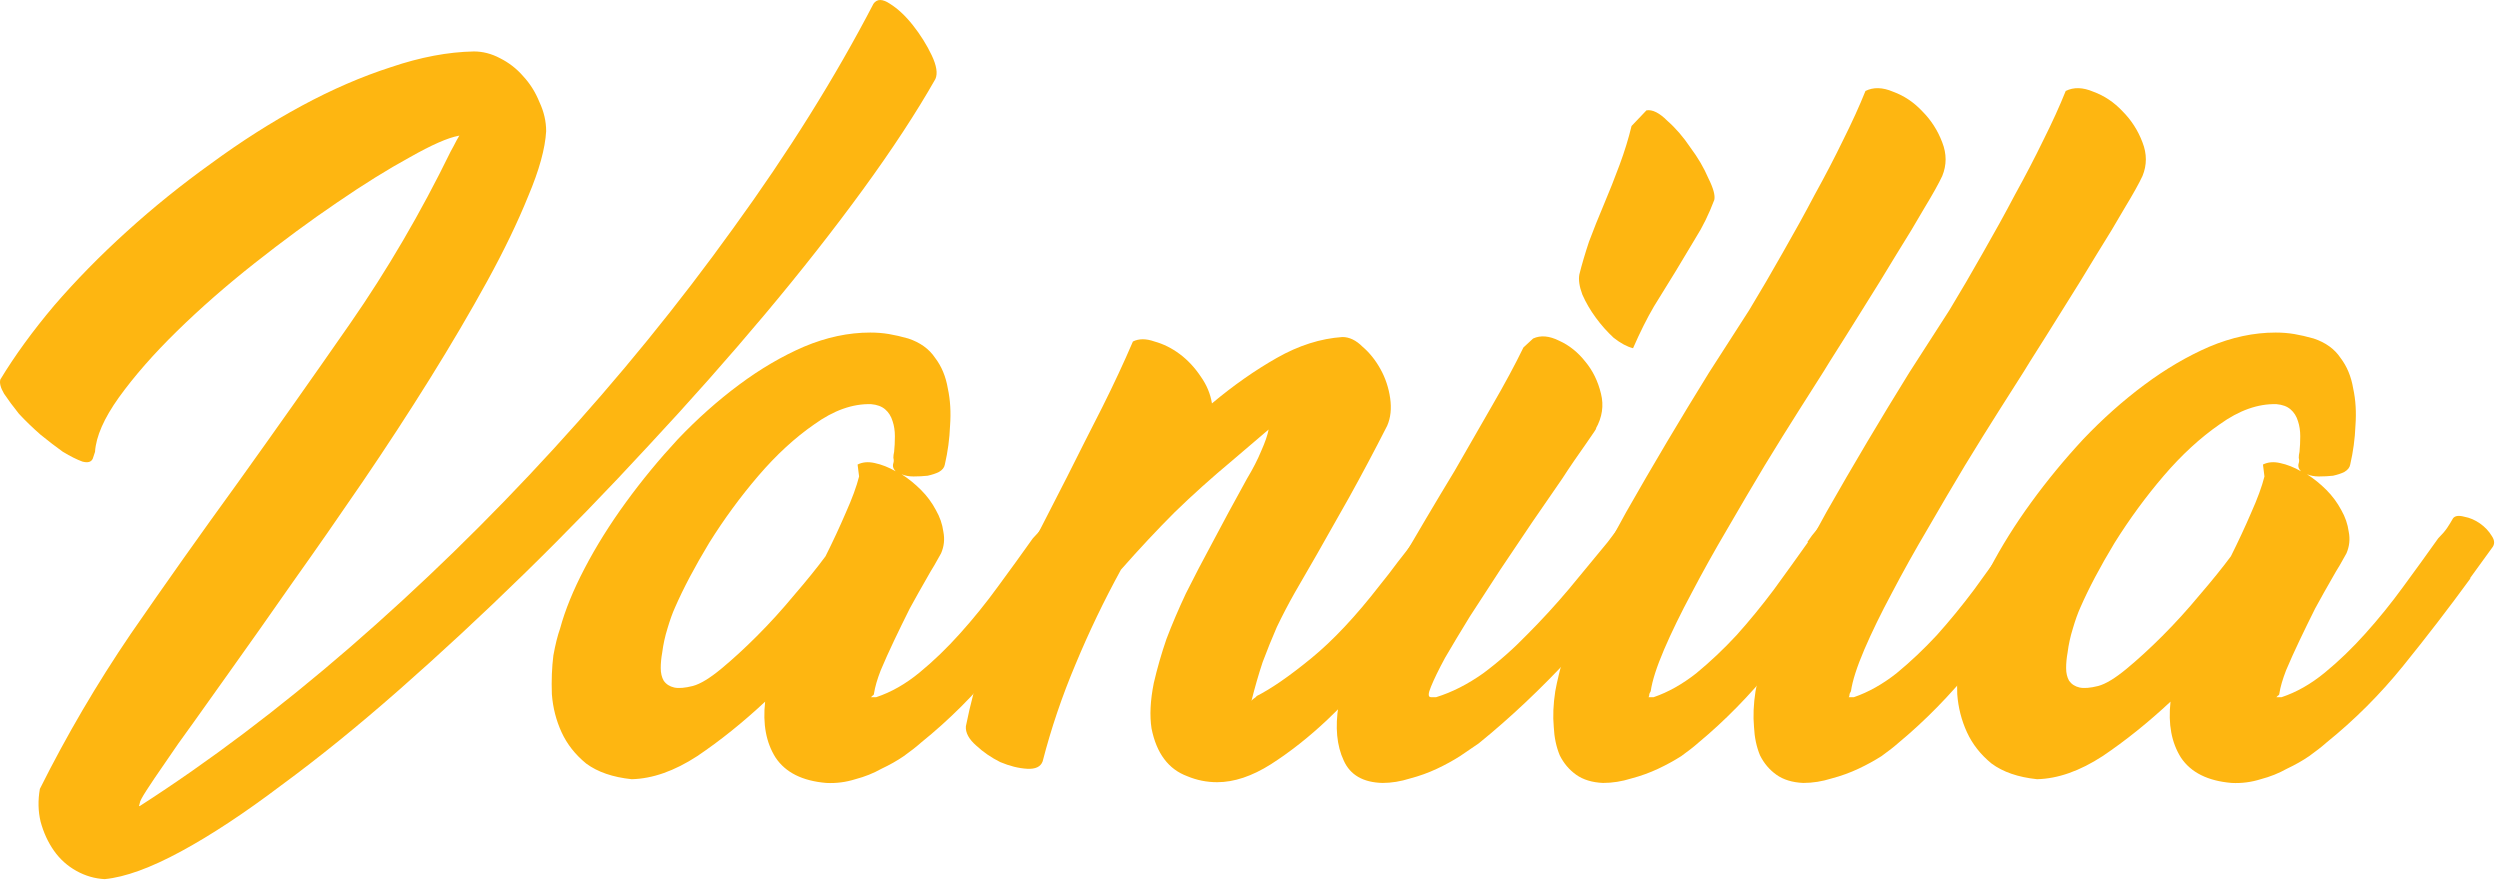
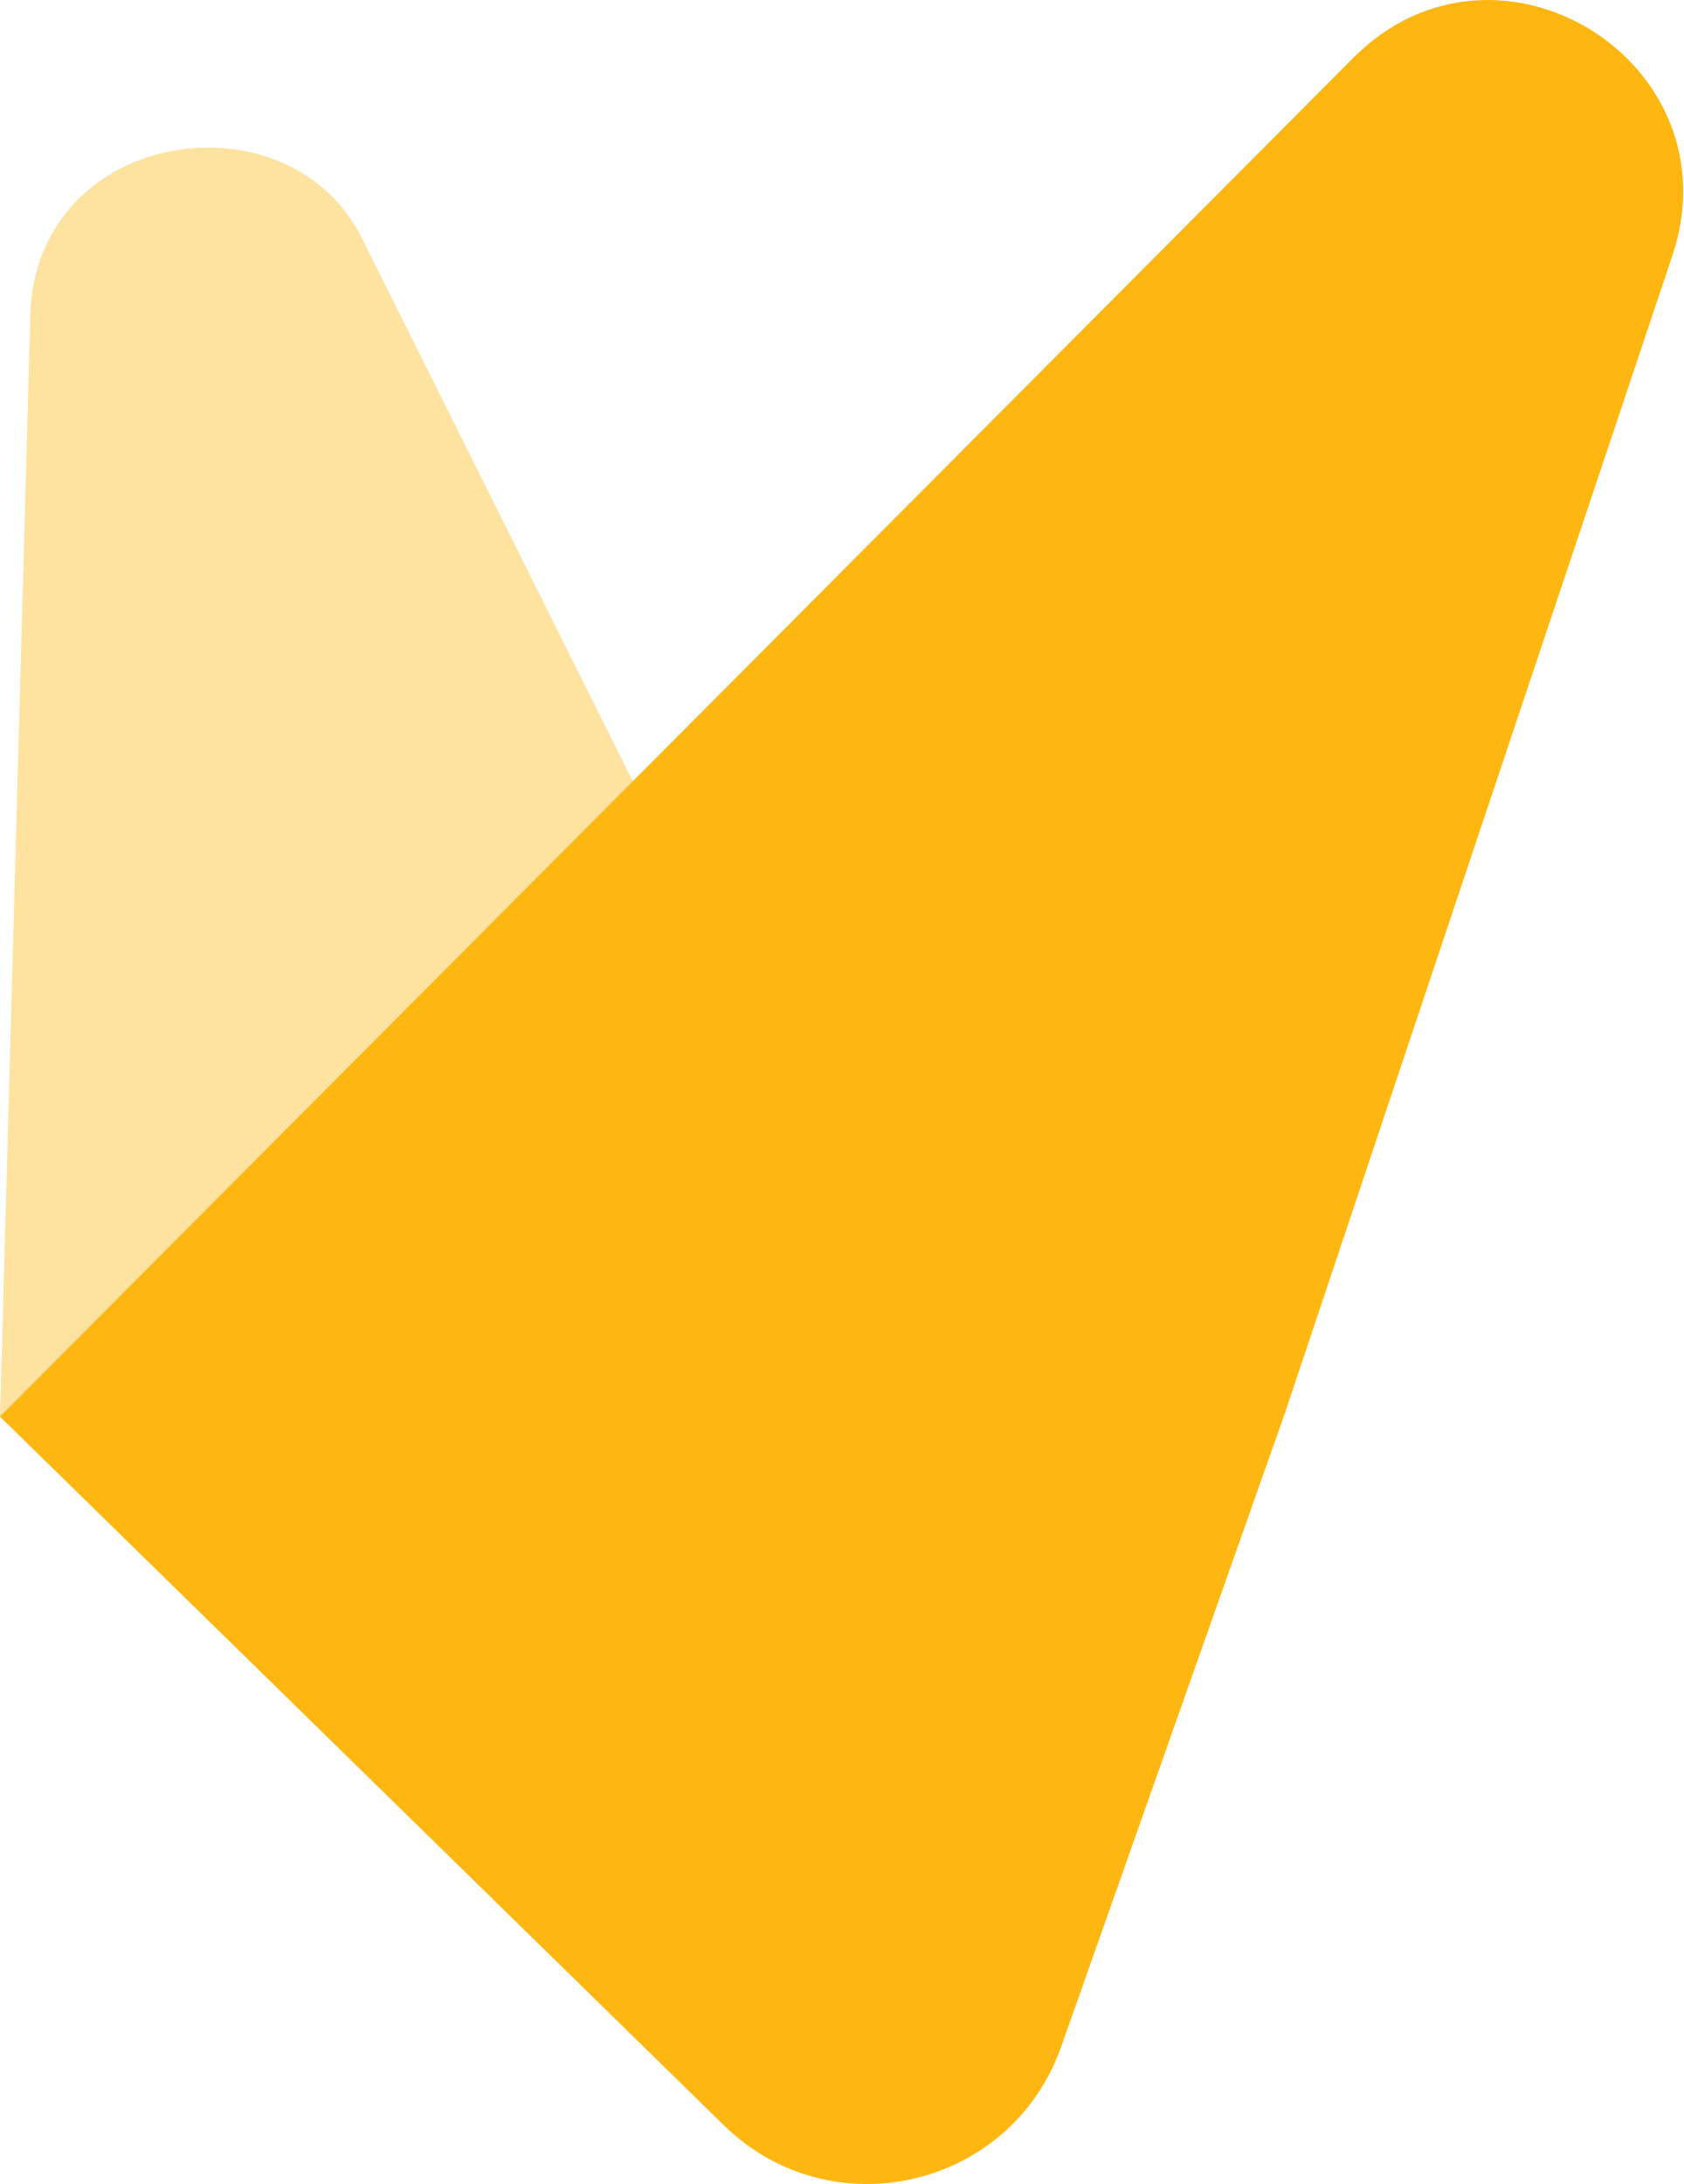
- <svg xmlns="http://www.w3.org/2000/svg" width="91" height="32" viewBox="0 0 91 32" fill="none">
-   <path d="M3.378 16.692C3.323 16.819 3.197 16.855 2.998 16.801C2.799 16.728 2.563 16.611 2.292 16.448C2.039 16.267 1.767 16.059 1.478 15.824C1.188 15.57 0.926 15.317 0.691 15.064C0.473 14.792 0.293 14.548 0.148 14.331C0.021 14.114 -0.024 13.942 0.012 13.815C0.537 12.947 1.188 12.051 1.966 11.128C2.762 10.205 3.64 9.31 4.599 8.441C5.576 7.554 6.607 6.722 7.693 5.944C8.779 5.148 9.874 4.451 10.977 3.854C12.081 3.257 13.167 2.787 14.234 2.443C15.302 2.081 16.306 1.891 17.247 1.873C17.573 1.873 17.889 1.954 18.197 2.117C18.523 2.28 18.803 2.497 19.038 2.768C19.292 3.04 19.491 3.357 19.636 3.718C19.798 4.062 19.88 4.415 19.88 4.777C19.844 5.41 19.626 6.197 19.228 7.138C18.848 8.079 18.351 9.111 17.736 10.232C17.12 11.354 16.424 12.539 15.646 13.788C14.868 15.037 14.053 16.285 13.203 17.534C12.352 18.782 11.502 20.003 10.652 21.198C9.819 22.392 9.041 23.496 8.317 24.509C7.865 25.142 7.44 25.739 7.042 26.3C6.644 26.843 6.3 27.332 6.01 27.766C5.721 28.182 5.495 28.517 5.332 28.77C5.169 29.023 5.088 29.177 5.088 29.232L5.06 29.34H5.088C7.621 27.712 10.172 25.785 12.742 23.559C15.329 21.315 17.799 18.909 20.151 16.339C22.521 13.752 24.702 11.074 26.692 8.305C28.701 5.537 30.402 2.814 31.795 0.136C31.922 -0.045 32.121 -0.045 32.392 0.136C32.682 0.317 32.962 0.579 33.233 0.923C33.505 1.267 33.731 1.629 33.912 2.008C34.093 2.388 34.138 2.678 34.048 2.877C33.36 4.089 32.483 5.428 31.415 6.894C30.347 8.36 29.153 9.88 27.832 11.454C26.511 13.028 25.1 14.62 23.598 16.231C22.114 17.841 20.604 19.397 19.066 20.899C17.546 22.383 16.035 23.785 14.533 25.106C13.031 26.427 11.601 27.585 10.245 28.58C8.905 29.593 7.684 30.399 6.58 30.996C5.477 31.593 4.554 31.928 3.812 32C3.45 31.982 3.106 31.882 2.781 31.701C2.455 31.52 2.183 31.276 1.966 30.969C1.749 30.661 1.586 30.308 1.478 29.91C1.387 29.53 1.378 29.132 1.451 28.716C2.428 26.762 3.531 24.88 4.762 23.07C6.01 21.261 7.304 19.433 8.643 17.588C10.018 15.67 11.384 13.734 12.742 11.78C14.099 9.825 15.32 7.735 16.406 5.51C16.478 5.383 16.55 5.247 16.623 5.103C16.713 4.958 16.74 4.904 16.704 4.94C16.306 5.012 15.709 5.275 14.913 5.727C14.117 6.161 13.23 6.713 12.253 7.383C11.294 8.034 10.299 8.767 9.267 9.581C8.236 10.395 7.295 11.219 6.445 12.051C5.594 12.883 4.889 13.688 4.328 14.466C3.785 15.226 3.495 15.887 3.459 16.448L3.378 16.692Z" fill="#FEB611" />
-   <path d="M34.392 16.909C34.374 17.018 34.302 17.108 34.175 17.181C34.066 17.235 33.931 17.28 33.768 17.316C33.605 17.334 33.433 17.343 33.252 17.343C33.089 17.343 32.944 17.316 32.818 17.262C33.071 17.425 33.306 17.615 33.523 17.832C33.741 18.049 33.922 18.294 34.066 18.565C34.211 18.818 34.302 19.081 34.338 19.352C34.392 19.623 34.365 19.886 34.256 20.139C34.184 20.266 34.102 20.41 34.012 20.573C33.922 20.718 33.831 20.872 33.741 21.035C33.542 21.379 33.334 21.75 33.116 22.148C32.917 22.546 32.727 22.935 32.546 23.315C32.365 23.695 32.203 24.056 32.058 24.4C31.931 24.726 31.85 25.006 31.814 25.242C31.814 25.278 31.796 25.305 31.759 25.323C31.741 25.341 31.723 25.359 31.705 25.377H31.895C32.438 25.197 32.963 24.898 33.469 24.482C33.976 24.066 34.464 23.595 34.935 23.07C35.423 22.528 35.885 21.958 36.319 21.36C36.772 20.745 37.197 20.157 37.595 19.596C37.739 19.451 37.848 19.325 37.92 19.216C37.993 19.108 38.065 18.99 38.138 18.863C38.21 18.773 38.346 18.755 38.545 18.809C38.744 18.845 38.934 18.927 39.115 19.053C39.296 19.18 39.44 19.334 39.549 19.515C39.657 19.678 39.657 19.822 39.549 19.949L38.762 21.035V21.062C37.984 22.13 37.169 23.188 36.319 24.238C35.487 25.269 34.555 26.201 33.523 27.033C33.361 27.178 33.153 27.341 32.899 27.522C32.664 27.684 32.393 27.838 32.085 27.983C31.796 28.146 31.479 28.273 31.135 28.363C30.791 28.472 30.438 28.517 30.076 28.499C29.208 28.426 28.593 28.119 28.231 27.576C27.887 27.033 27.76 26.355 27.851 25.54C27.037 26.3 26.213 26.961 25.381 27.522C24.549 28.064 23.753 28.345 22.993 28.363C22.305 28.291 21.753 28.101 21.337 27.793C20.939 27.467 20.64 27.087 20.441 26.653C20.242 26.219 20.125 25.757 20.088 25.269C20.07 24.762 20.088 24.292 20.143 23.858C20.215 23.459 20.297 23.134 20.387 22.88C20.568 22.211 20.866 21.478 21.283 20.682C21.699 19.886 22.196 19.09 22.775 18.294C23.354 17.497 23.988 16.728 24.675 15.986C25.381 15.245 26.123 14.584 26.901 14.005C27.679 13.426 28.466 12.965 29.262 12.621C30.076 12.277 30.882 12.105 31.678 12.105C31.913 12.105 32.139 12.123 32.356 12.159C32.574 12.196 32.809 12.25 33.062 12.322C33.496 12.467 33.822 12.702 34.039 13.028C34.274 13.336 34.428 13.707 34.501 14.141C34.591 14.557 34.618 15.009 34.582 15.498C34.564 15.968 34.501 16.439 34.392 16.909ZM31.216 16.909C31.397 16.819 31.605 16.801 31.841 16.855C32.094 16.909 32.347 17.009 32.601 17.154C32.51 17.063 32.483 16.963 32.519 16.855C32.537 16.801 32.537 16.737 32.519 16.665C32.519 16.593 32.528 16.52 32.546 16.448C32.565 16.267 32.574 16.077 32.574 15.878C32.574 15.679 32.546 15.498 32.492 15.335C32.438 15.154 32.347 15.009 32.221 14.901C32.094 14.792 31.922 14.729 31.705 14.711C31.035 14.693 30.348 14.937 29.642 15.444C28.937 15.932 28.258 16.556 27.607 17.316C26.955 18.076 26.358 18.891 25.815 19.759C25.291 20.628 24.874 21.415 24.567 22.12C24.476 22.32 24.386 22.573 24.295 22.88C24.205 23.17 24.142 23.459 24.105 23.749C24.069 23.948 24.051 24.138 24.051 24.319C24.051 24.5 24.087 24.654 24.16 24.78C24.25 24.907 24.377 24.988 24.54 25.025C24.703 25.061 24.929 25.043 25.218 24.97C25.49 24.898 25.833 24.69 26.25 24.346C26.666 24.002 27.1 23.604 27.552 23.152C28.023 22.681 28.475 22.184 28.909 21.659C29.362 21.134 29.742 20.664 30.049 20.248C30.321 19.705 30.565 19.18 30.782 18.674C31.017 18.149 31.18 17.705 31.271 17.343L31.216 16.909Z" fill="#FEB611" />
-   <path d="M51.524 22.528C51.181 22.998 50.728 23.568 50.167 24.238C49.606 24.907 48.991 25.558 48.322 26.192C47.652 26.825 46.965 27.368 46.259 27.82C45.571 28.255 44.92 28.472 44.305 28.472C43.925 28.472 43.563 28.399 43.219 28.255C42.875 28.128 42.595 27.92 42.378 27.63C42.16 27.341 42.007 26.97 41.916 26.517C41.844 26.047 41.871 25.495 41.998 24.862C42.124 24.319 42.278 23.785 42.459 23.26C42.658 22.736 42.893 22.184 43.165 21.605C43.454 21.026 43.78 20.401 44.142 19.732C44.504 19.044 44.92 18.275 45.39 17.425C45.608 17.063 45.779 16.728 45.906 16.421C46.051 16.095 46.141 15.833 46.178 15.634L44.875 16.746C44.115 17.38 43.409 18.013 42.758 18.646C42.124 19.28 41.473 19.976 40.803 20.736C40.188 21.858 39.636 23.007 39.148 24.183C38.659 25.341 38.261 26.517 37.953 27.712C37.881 27.911 37.691 28.001 37.384 27.983C37.076 27.965 36.75 27.884 36.407 27.739C36.081 27.576 35.791 27.377 35.538 27.142C35.267 26.906 35.14 26.671 35.158 26.436C35.321 25.622 35.529 24.835 35.782 24.075C36.054 23.297 36.352 22.537 36.678 21.795C37.004 21.035 37.347 20.293 37.709 19.569C38.089 18.827 38.469 18.085 38.849 17.343C39.283 16.475 39.709 15.634 40.125 14.819C40.541 13.987 40.912 13.191 41.238 12.431C41.455 12.322 41.717 12.322 42.025 12.431C42.35 12.521 42.658 12.675 42.948 12.892C43.237 13.109 43.49 13.381 43.708 13.707C43.925 14.014 44.06 14.34 44.115 14.684C44.893 14.032 45.68 13.48 46.476 13.028C47.272 12.576 48.068 12.322 48.864 12.268C49.118 12.268 49.362 12.386 49.597 12.621C49.851 12.838 50.068 13.109 50.249 13.435C50.43 13.761 50.547 14.114 50.602 14.494C50.656 14.874 50.62 15.208 50.493 15.498C50.023 16.421 49.561 17.289 49.109 18.104C48.656 18.9 48.267 19.587 47.942 20.166C47.652 20.673 47.381 21.143 47.127 21.578C46.892 21.994 46.675 22.41 46.476 22.826C46.295 23.242 46.123 23.668 45.96 24.102C45.816 24.536 45.68 25.006 45.553 25.513C45.571 25.477 45.635 25.423 45.743 25.35H45.716C46.259 25.079 46.928 24.617 47.724 23.966C48.521 23.315 49.353 22.428 50.222 21.306C50.457 21.017 50.674 20.736 50.873 20.465C51.09 20.193 51.298 19.922 51.497 19.651L52.013 18.863C52.085 18.773 52.221 18.755 52.42 18.809C52.619 18.845 52.8 18.927 52.963 19.053C53.144 19.18 53.279 19.334 53.37 19.515C53.479 19.678 53.479 19.822 53.37 19.949L53.397 19.895L51.551 22.5L51.524 22.528Z" fill="#FEB611" />
-   <path d="M55.806 12.322C56.077 12.196 56.394 12.223 56.756 12.404C57.118 12.567 57.434 12.82 57.706 13.164C57.977 13.489 58.167 13.878 58.276 14.331C58.384 14.765 58.321 15.19 58.086 15.606C58.122 15.57 58.104 15.606 58.031 15.715C57.959 15.824 57.859 15.968 57.733 16.149C57.606 16.33 57.461 16.538 57.298 16.773C57.136 17.009 56.991 17.226 56.864 17.425C56.539 17.895 56.177 18.42 55.779 18.999C55.399 19.56 55.01 20.139 54.611 20.736C54.231 21.315 53.861 21.885 53.499 22.446C53.155 23.007 52.856 23.505 52.603 23.939C52.368 24.373 52.196 24.726 52.087 24.997C51.979 25.251 51.979 25.377 52.087 25.377H52.277C52.856 25.197 53.426 24.907 53.987 24.509C54.548 24.093 55.082 23.622 55.589 23.098C56.113 22.573 56.62 22.021 57.108 21.442C57.597 20.845 58.068 20.275 58.52 19.732L59.008 19.081C59.117 18.972 59.262 18.954 59.443 19.026C59.624 19.081 59.786 19.189 59.931 19.352C60.094 19.497 60.212 19.669 60.284 19.868C60.356 20.049 60.338 20.202 60.23 20.329L60.257 20.275C59.352 21.451 58.339 22.645 57.217 23.858C56.095 25.07 54.964 26.137 53.824 27.06C53.644 27.187 53.417 27.341 53.146 27.522C52.892 27.684 52.612 27.838 52.304 27.983C51.997 28.128 51.671 28.245 51.327 28.336C50.984 28.444 50.649 28.499 50.323 28.499C49.617 28.481 49.147 28.209 48.912 27.684C48.658 27.142 48.595 26.472 48.722 25.676C48.848 25.061 49.047 24.446 49.319 23.83L49.292 23.858C49.654 22.953 50.169 21.903 50.839 20.709C51.526 19.515 52.232 18.321 52.956 17.126C53.426 16.312 53.879 15.525 54.313 14.765C54.765 13.987 55.145 13.281 55.453 12.648L55.806 12.322ZM59.931 4.017C60.148 3.981 60.402 4.107 60.691 4.397C60.999 4.668 61.279 4.994 61.533 5.374C61.804 5.736 62.021 6.107 62.184 6.487C62.365 6.849 62.437 7.111 62.401 7.274C62.202 7.799 61.976 8.26 61.723 8.658C61.487 9.056 61.243 9.463 60.99 9.88C60.736 10.296 60.474 10.721 60.203 11.155C59.949 11.589 59.696 12.096 59.443 12.675C59.226 12.621 58.99 12.494 58.737 12.295C58.502 12.078 58.285 11.834 58.086 11.562C57.887 11.291 57.724 11.011 57.597 10.721C57.489 10.431 57.452 10.187 57.489 9.988C57.579 9.626 57.697 9.228 57.841 8.794C58.004 8.36 58.185 7.907 58.384 7.437C58.583 6.966 58.773 6.487 58.954 5.998C59.135 5.51 59.28 5.039 59.388 4.587L59.931 4.017Z" fill="#FEB611" />
-   <path d="M66.383 13.517C66.166 13.86 65.867 14.331 65.487 14.928C65.107 15.525 64.691 16.195 64.239 16.936C63.804 17.66 63.352 18.429 62.881 19.243C62.411 20.04 61.977 20.818 61.579 21.578C61.181 22.32 60.846 23.007 60.574 23.64C60.303 24.274 60.14 24.78 60.086 25.16C60.05 25.215 60.032 25.26 60.032 25.296C60.032 25.332 60.023 25.359 60.004 25.377H60.194C60.719 25.197 61.235 24.907 61.742 24.509C62.248 24.093 62.737 23.631 63.207 23.125C63.678 22.6 64.13 22.048 64.564 21.469C64.999 20.872 65.415 20.293 65.813 19.732H65.786C65.894 19.569 66.012 19.415 66.138 19.271C66.265 19.108 66.383 18.954 66.491 18.809C66.564 18.701 66.69 18.674 66.871 18.728C67.052 18.782 67.224 18.872 67.387 18.999C67.568 19.126 67.704 19.28 67.794 19.461C67.903 19.623 67.921 19.768 67.848 19.895L66.953 21.116C66.211 22.148 65.406 23.197 64.537 24.265C63.687 25.314 62.782 26.237 61.823 27.033C61.66 27.178 61.452 27.341 61.199 27.522C60.945 27.684 60.665 27.838 60.357 27.983C60.05 28.128 59.724 28.245 59.38 28.336C59.036 28.444 58.693 28.499 58.349 28.499C57.951 28.481 57.625 28.381 57.372 28.2C57.118 28.019 56.919 27.784 56.775 27.494C56.648 27.187 56.575 26.843 56.557 26.463C56.521 26.065 56.539 25.631 56.612 25.16C56.648 24.961 56.693 24.753 56.747 24.536C56.802 24.301 56.865 24.093 56.937 23.912C57.48 22.102 58.231 20.347 59.19 18.646C60.167 16.927 61.172 15.236 62.203 13.571L63.669 11.291C64.085 10.603 64.492 9.907 64.89 9.201C65.306 8.477 65.695 7.772 66.057 7.084C66.437 6.396 66.781 5.736 67.088 5.103C67.414 4.451 67.686 3.854 67.903 3.311C68.192 3.167 68.527 3.176 68.907 3.338C69.305 3.483 69.658 3.718 69.965 4.044C70.291 4.37 70.535 4.75 70.698 5.184C70.861 5.6 70.861 6.007 70.698 6.405C70.572 6.677 70.354 7.066 70.047 7.573C69.757 8.079 69.413 8.649 69.016 9.282C68.635 9.916 68.228 10.576 67.794 11.264C67.378 11.933 66.98 12.567 66.6 13.164L66.383 13.517Z" fill="#FEB611" />
-   <path d="M73.672 13.517C73.455 13.86 73.156 14.331 72.776 14.928C72.396 15.525 71.98 16.195 71.528 16.936C71.093 17.66 70.641 18.429 70.171 19.243C69.7 20.04 69.266 20.818 68.868 21.578C68.47 22.32 68.135 23.007 67.863 23.64C67.592 24.274 67.429 24.78 67.375 25.16C67.339 25.215 67.321 25.26 67.321 25.296C67.321 25.332 67.311 25.359 67.293 25.377H67.483C68.008 25.197 68.524 24.907 69.031 24.509C69.537 24.093 70.026 23.631 70.496 23.125C70.967 22.6 71.419 22.048 71.853 21.469C72.287 20.872 72.704 20.293 73.102 19.732H73.075C73.183 19.569 73.301 19.415 73.427 19.271C73.554 19.108 73.672 18.954 73.78 18.809C73.853 18.701 73.979 18.674 74.16 18.728C74.341 18.782 74.513 18.872 74.676 18.999C74.857 19.126 74.993 19.28 75.083 19.461C75.192 19.623 75.21 19.768 75.137 19.895L74.242 21.116C73.5 22.148 72.695 23.197 71.826 24.265C70.976 25.314 70.071 26.237 69.112 27.033C68.949 27.178 68.741 27.341 68.488 27.522C68.234 27.684 67.954 27.838 67.646 27.983C67.339 28.128 67.013 28.245 66.669 28.336C66.325 28.444 65.982 28.499 65.638 28.499C65.24 28.481 64.914 28.381 64.661 28.2C64.407 28.019 64.208 27.784 64.064 27.494C63.937 27.187 63.864 26.843 63.846 26.463C63.81 26.065 63.828 25.631 63.901 25.16C63.937 24.961 63.982 24.753 64.036 24.536C64.091 24.301 64.154 24.093 64.226 23.912C64.769 22.102 65.52 20.347 66.479 18.646C67.456 16.927 68.46 15.236 69.492 13.571L70.958 11.291C71.374 10.603 71.781 9.907 72.179 9.201C72.595 8.477 72.984 7.772 73.346 7.084C73.726 6.396 74.07 5.736 74.377 5.103C74.703 4.451 74.975 3.854 75.192 3.311C75.481 3.167 75.816 3.176 76.196 3.338C76.594 3.483 76.947 3.718 77.254 4.044C77.58 4.37 77.824 4.75 77.987 5.184C78.15 5.6 78.15 6.007 77.987 6.405C77.861 6.677 77.643 7.066 77.336 7.573C77.046 8.079 76.703 8.649 76.305 9.282C75.924 9.916 75.517 10.576 75.083 11.264C74.667 11.933 74.269 12.567 73.889 13.164L73.672 13.517Z" fill="#FEB611" />
-   <path d="M85.548 16.909C85.53 17.018 85.457 17.108 85.331 17.181C85.222 17.235 85.086 17.28 84.923 17.316C84.761 17.334 84.589 17.343 84.408 17.343C84.245 17.343 84.1 17.316 83.974 17.262C84.227 17.425 84.462 17.615 84.679 17.832C84.896 18.049 85.077 18.294 85.222 18.565C85.367 18.818 85.457 19.081 85.493 19.352C85.548 19.623 85.52 19.886 85.412 20.139C85.34 20.266 85.258 20.41 85.168 20.573C85.077 20.718 84.987 20.872 84.896 21.035C84.697 21.379 84.489 21.75 84.272 22.148C84.073 22.546 83.883 22.935 83.702 23.315C83.521 23.695 83.358 24.056 83.213 24.4C83.087 24.726 83.005 25.006 82.969 25.242C82.969 25.278 82.951 25.305 82.915 25.323C82.897 25.341 82.879 25.359 82.861 25.377H83.051C83.594 25.197 84.118 24.898 84.625 24.482C85.132 24.066 85.62 23.595 86.091 23.07C86.579 22.528 87.04 21.958 87.475 21.36C87.927 20.745 88.352 20.157 88.75 19.596C88.895 19.451 89.004 19.325 89.076 19.216C89.148 19.108 89.221 18.99 89.293 18.863C89.366 18.773 89.501 18.755 89.7 18.809C89.899 18.845 90.089 18.927 90.27 19.053C90.451 19.18 90.596 19.334 90.705 19.515C90.813 19.678 90.813 19.822 90.705 19.949L89.918 21.035V21.062C89.139 22.13 88.325 23.188 87.475 24.238C86.642 25.269 85.71 26.201 84.679 27.033C84.516 27.178 84.308 27.341 84.055 27.522C83.82 27.684 83.548 27.838 83.241 27.983C82.951 28.146 82.635 28.273 82.291 28.363C81.947 28.472 81.594 28.517 81.232 28.499C80.364 28.426 79.748 28.119 79.386 27.576C79.043 27.033 78.916 26.355 79.007 25.54C78.192 26.3 77.369 26.961 76.537 27.522C75.704 28.064 74.908 28.345 74.148 28.363C73.461 28.291 72.909 28.101 72.493 27.793C72.094 27.467 71.796 27.087 71.597 26.653C71.398 26.219 71.28 25.757 71.244 25.269C71.226 24.762 71.244 24.292 71.298 23.858C71.371 23.459 71.452 23.134 71.543 22.88C71.724 22.211 72.022 21.478 72.438 20.682C72.854 19.886 73.352 19.09 73.931 18.294C74.51 17.497 75.143 16.728 75.831 15.986C76.537 15.245 77.278 14.584 78.057 14.005C78.835 13.426 79.622 12.965 80.418 12.621C81.232 12.277 82.037 12.105 82.834 12.105C83.069 12.105 83.295 12.123 83.512 12.159C83.729 12.196 83.964 12.25 84.218 12.322C84.652 12.467 84.978 12.702 85.195 13.028C85.43 13.336 85.584 13.707 85.656 14.141C85.747 14.557 85.774 15.009 85.738 15.498C85.72 15.968 85.656 16.439 85.548 16.909ZM82.372 16.909C82.553 16.819 82.761 16.801 82.996 16.855C83.25 16.909 83.503 17.009 83.756 17.154C83.666 17.063 83.639 16.963 83.675 16.855C83.693 16.801 83.693 16.737 83.675 16.665C83.675 16.593 83.684 16.52 83.702 16.448C83.72 16.267 83.729 16.077 83.729 15.878C83.729 15.679 83.702 15.498 83.648 15.335C83.594 15.154 83.503 15.009 83.376 14.901C83.25 14.792 83.078 14.729 82.861 14.711C82.191 14.693 81.504 14.937 80.798 15.444C80.092 15.932 79.414 16.556 78.762 17.316C78.111 18.076 77.514 18.891 76.971 19.759C76.446 20.628 76.03 21.415 75.722 22.12C75.632 22.32 75.541 22.573 75.451 22.88C75.361 23.17 75.297 23.459 75.261 23.749C75.225 23.948 75.207 24.138 75.207 24.319C75.207 24.5 75.243 24.654 75.315 24.78C75.406 24.907 75.532 24.988 75.695 25.025C75.858 25.061 76.084 25.043 76.374 24.97C76.645 24.898 76.989 24.69 77.405 24.346C77.821 24.002 78.256 23.604 78.708 23.152C79.178 22.681 79.631 22.184 80.065 21.659C80.517 21.134 80.897 20.664 81.205 20.248C81.476 19.705 81.721 19.18 81.938 18.674C82.173 18.149 82.336 17.705 82.426 17.343L82.372 16.909Z" fill="#FEB611" />
+ <svg xmlns="http://www.w3.org/2000/svg" width="37" height="48" viewBox="0 0 37 48" fill="none">
+   <path d="M0 31.135L20.772 30.921L7.935 5.197C6.282 1.955 0.602 2.846 0.661 7.143L0 31.135Z" fill="#FEB611" fill-opacity="0.4" />
+   <path d="M28.235 31.085L23.327 44.981C22.226 48.101 18.265 49.021 15.907 46.705L0 31.135L29.751 1.268C32.914 -1.902 38.184 1.369 36.761 5.62L28.235 31.085Z" fill="#FEB611" />
</svg>
